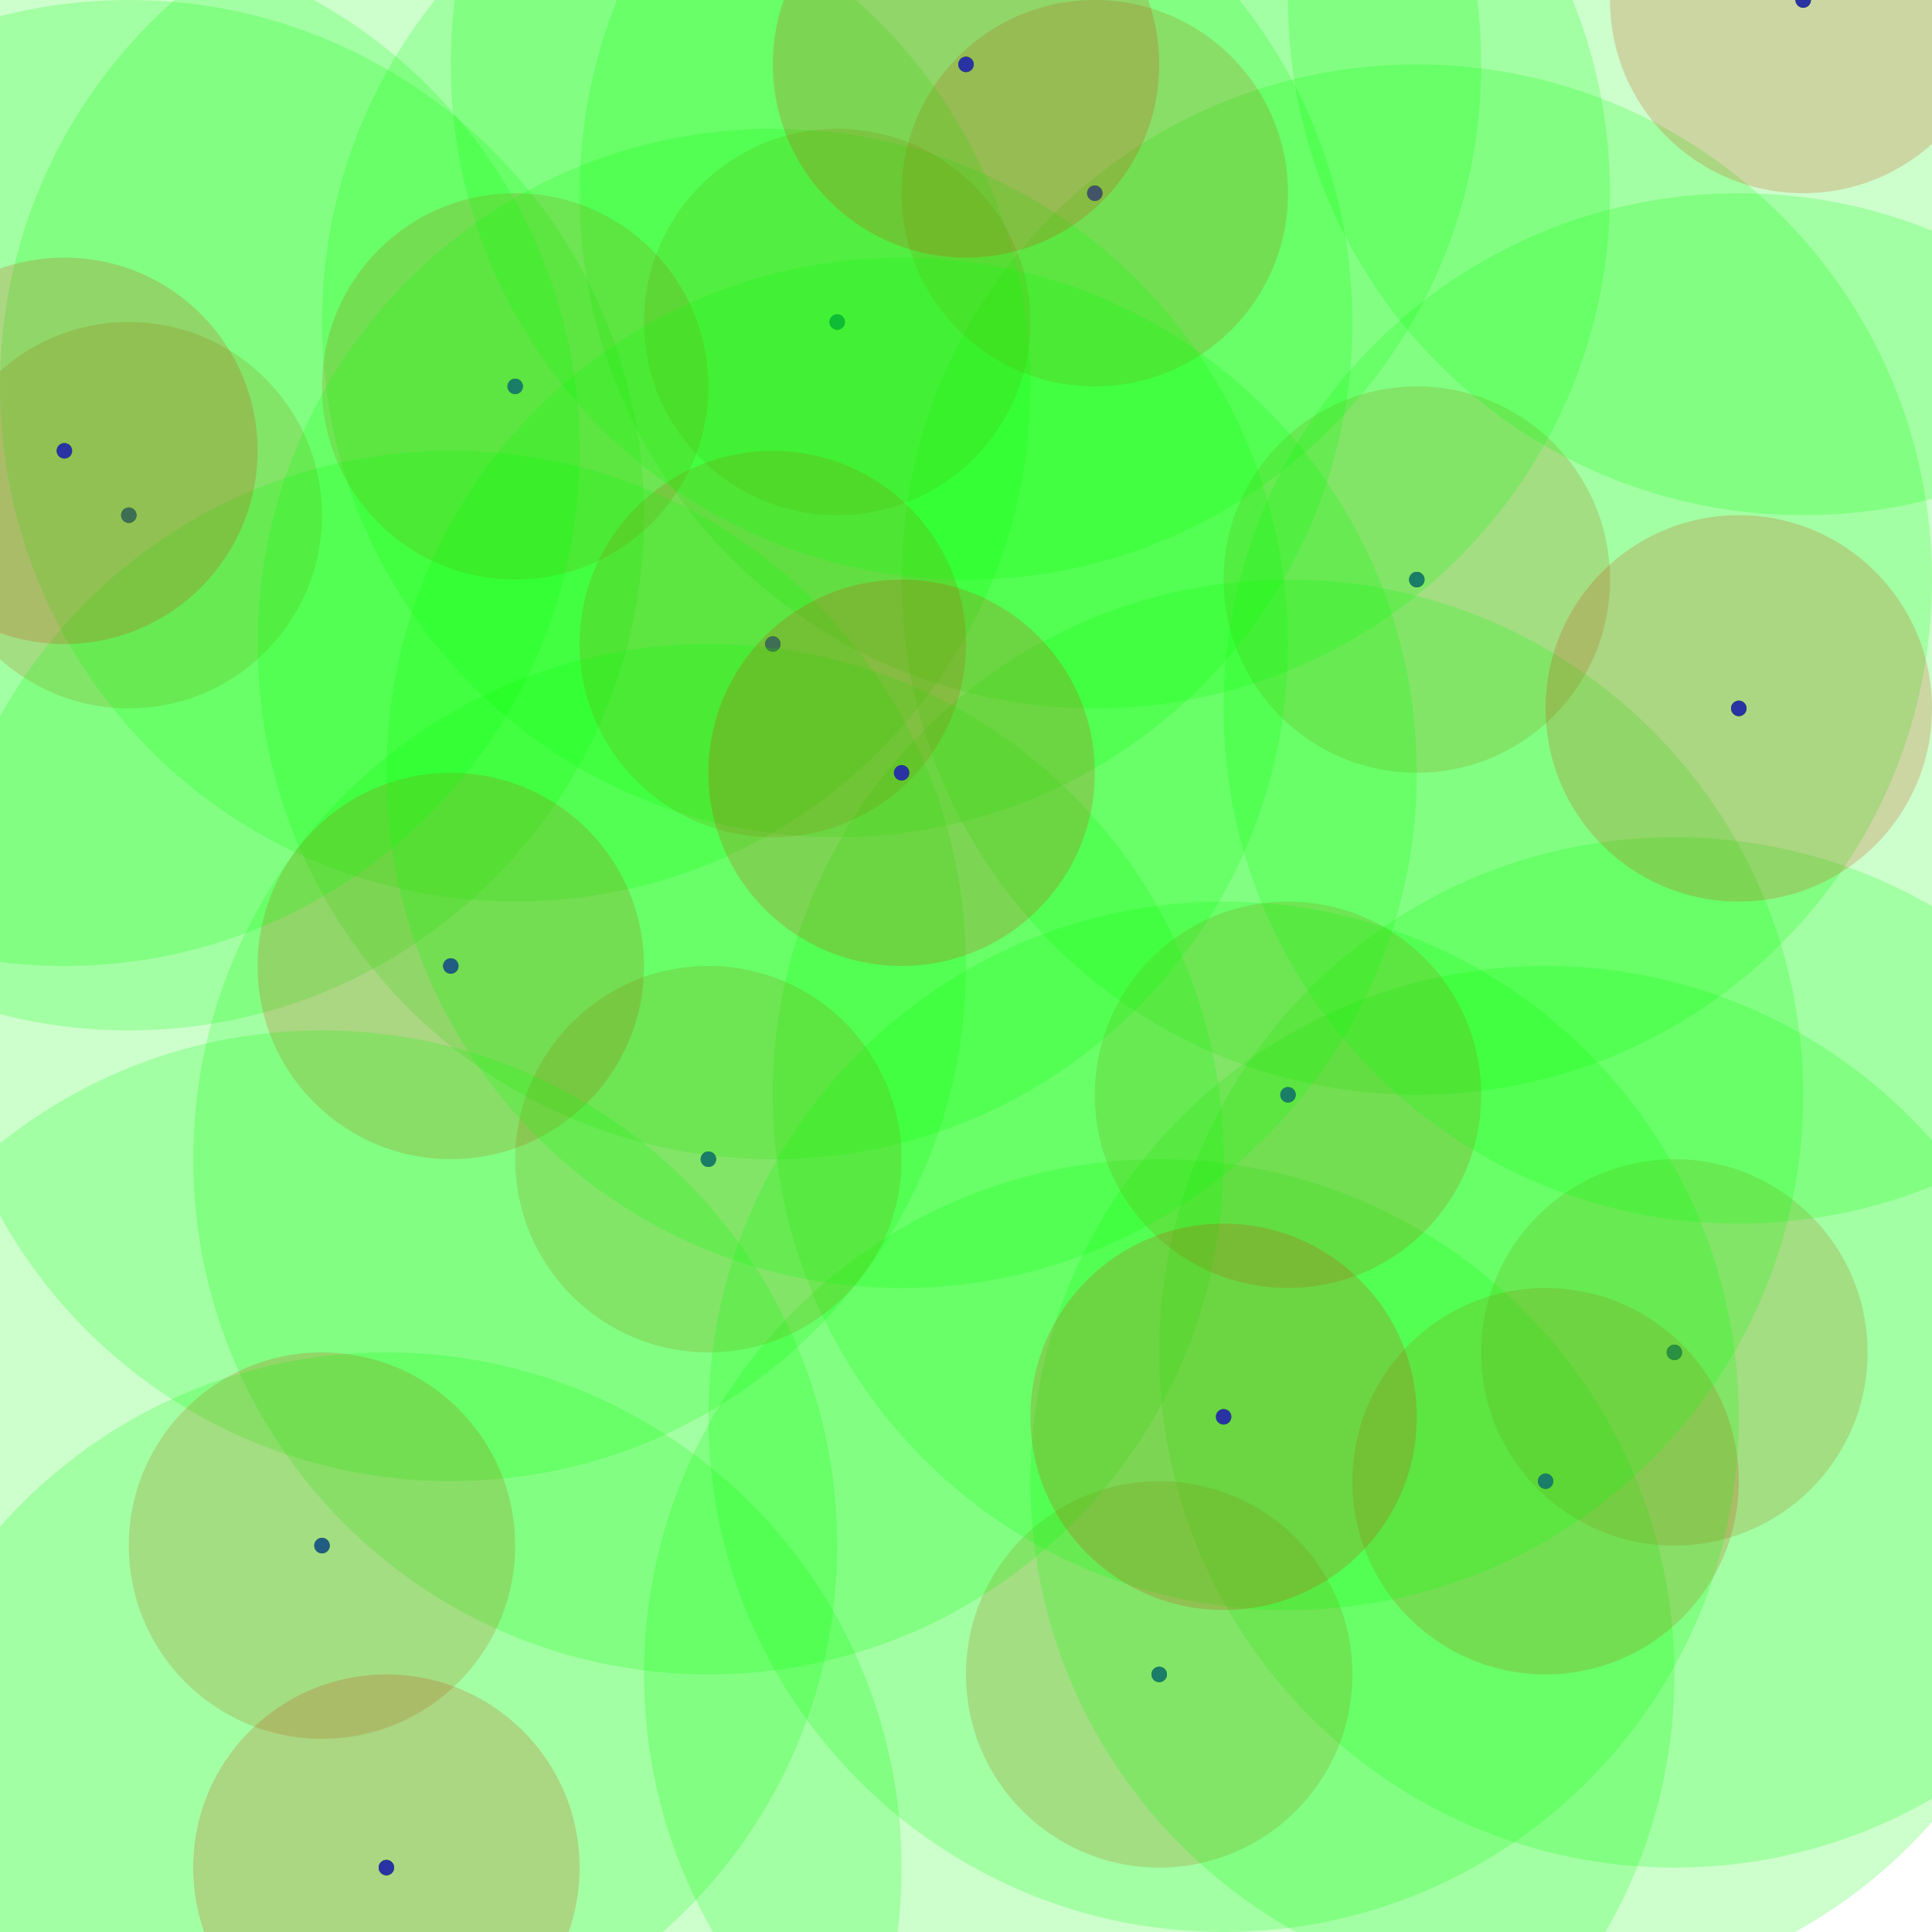
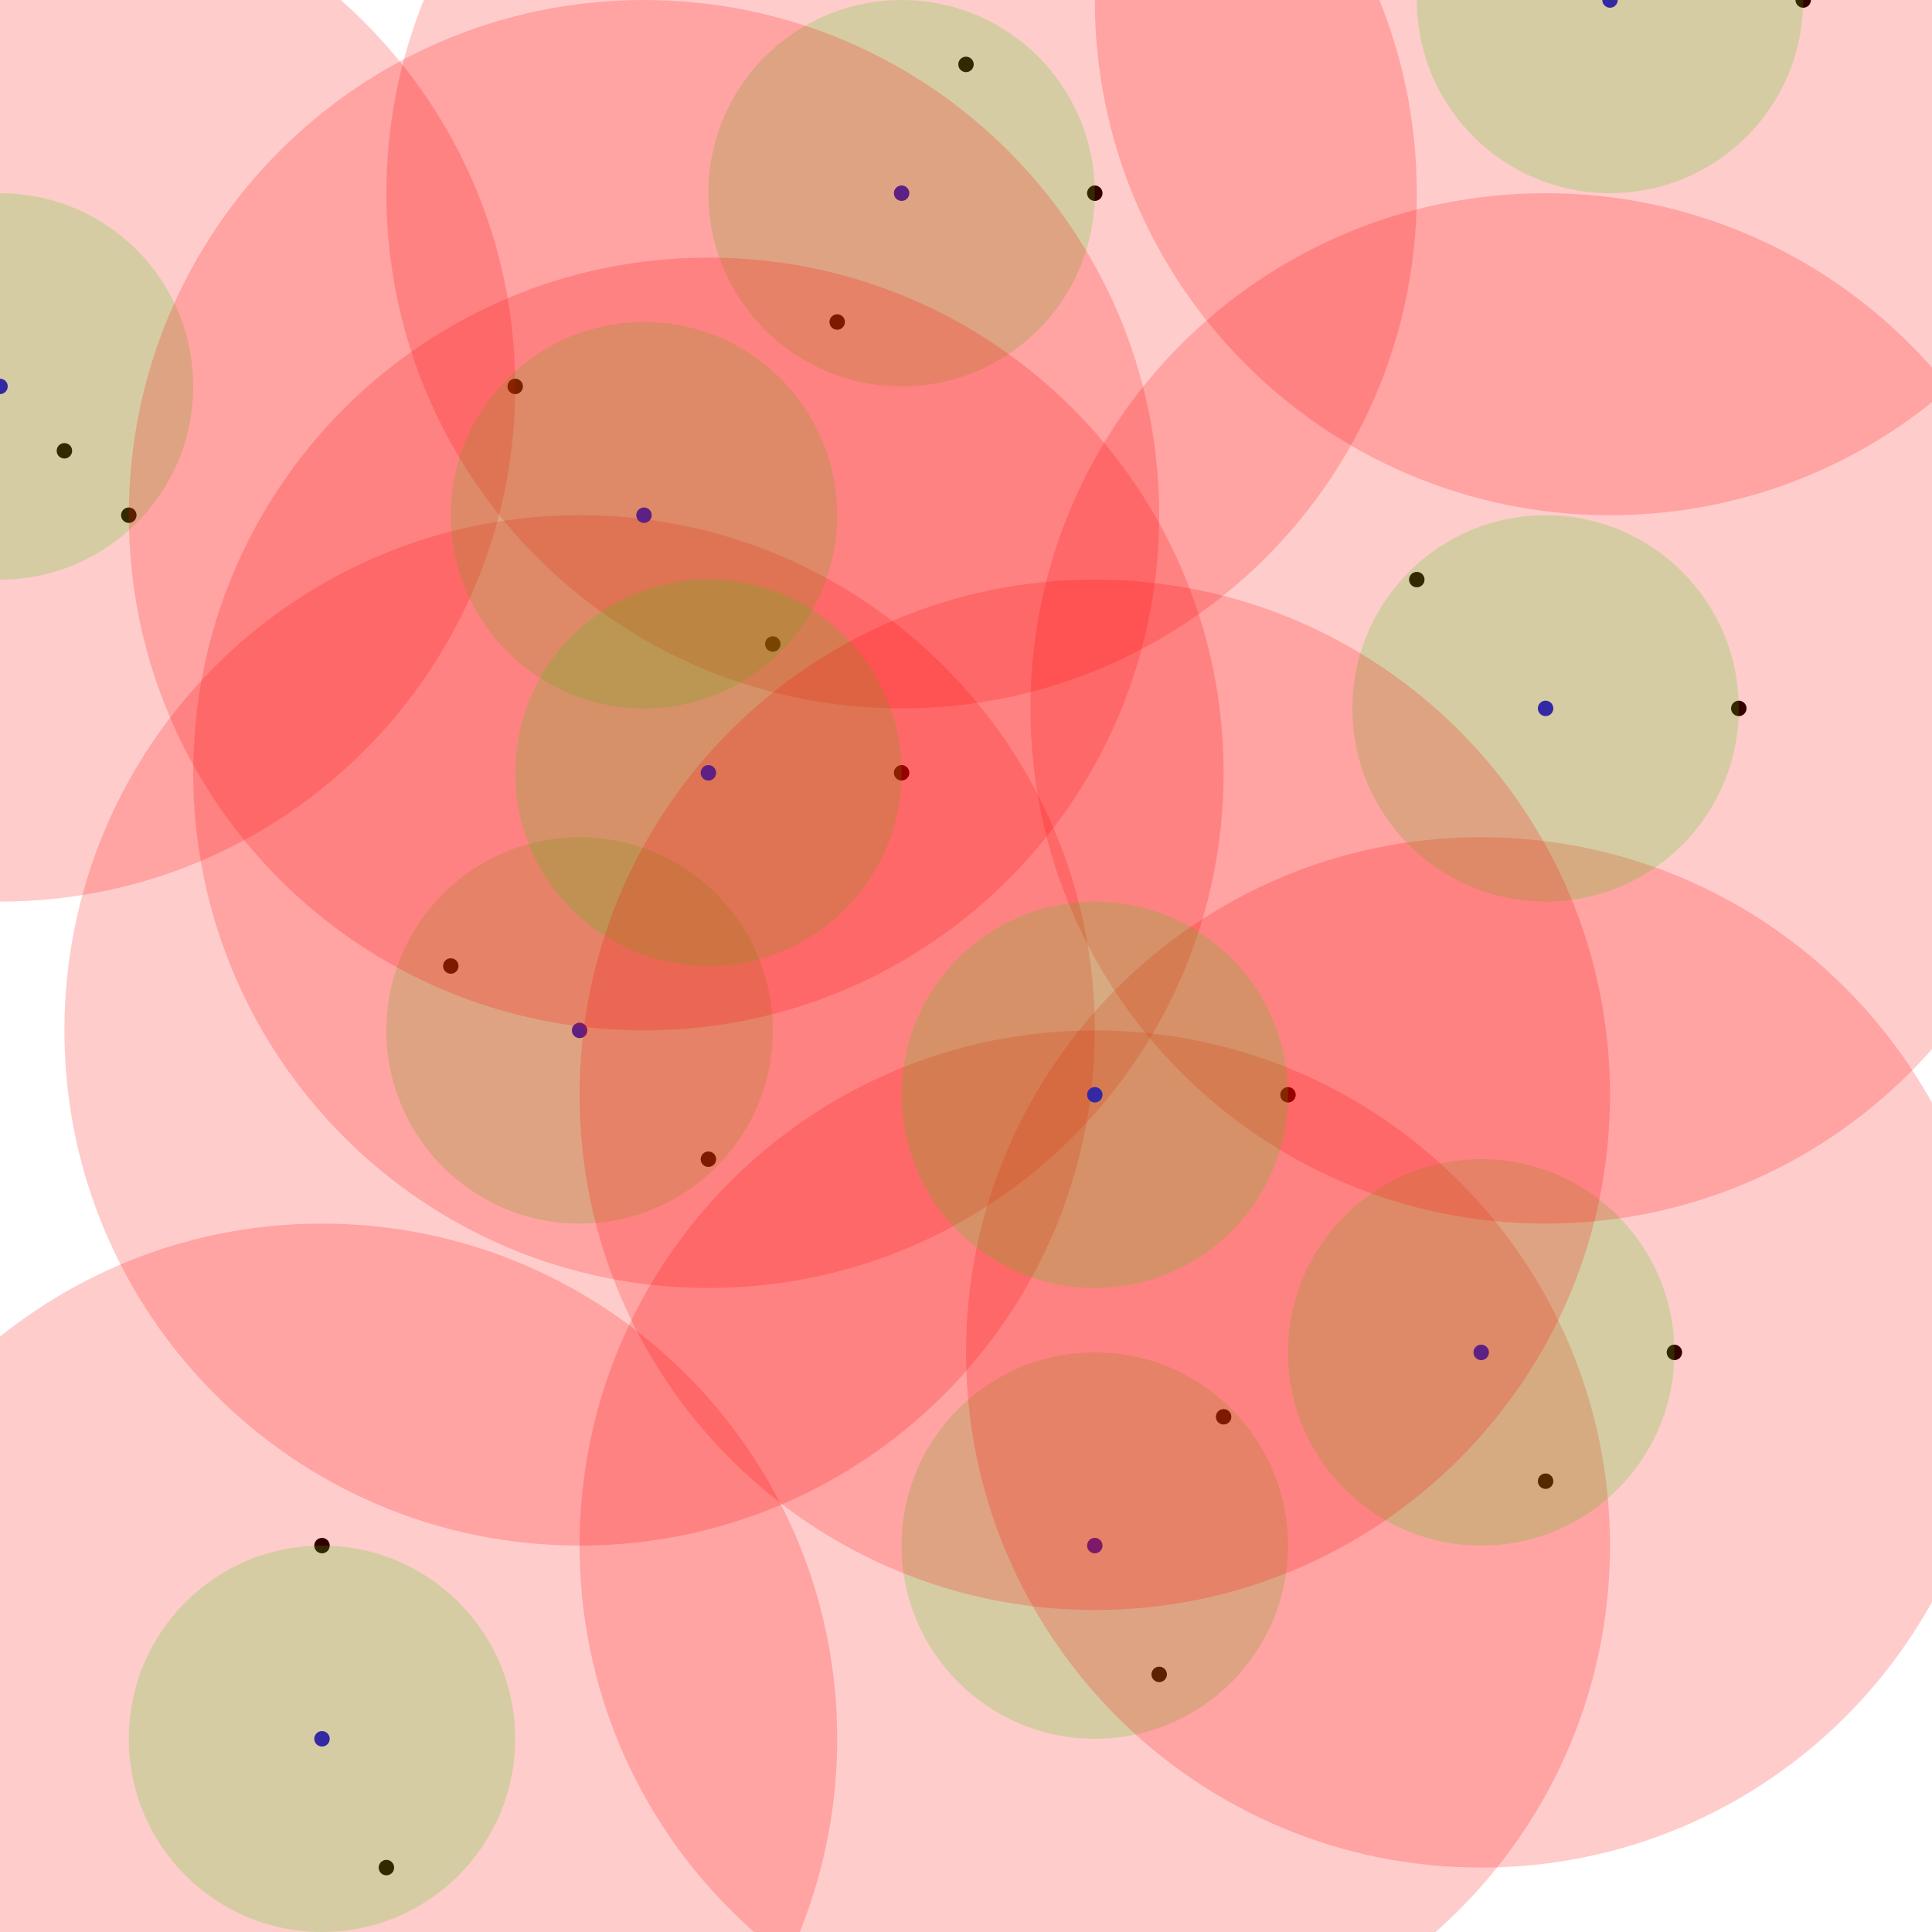
<svg xmlns="http://www.w3.org/2000/svg" width="500" height="500">
  <rect x="0" y="0" width="500" height="500" stroke="0" fill="rgb(255, 255, 255)" opacity="1" />
  <circle cx="433.333" cy="350.0" r="2" stroke="0" fill="rgb(0, 0, 0)" opacity="1" />
  <circle cx="366.667" cy="150.0" r="2" stroke="0" fill="rgb(0, 0, 0)" opacity="1" />
  <circle cx="466.667" cy="0.0" r="2" stroke="0" fill="rgb(0, 0, 0)" opacity="1" />
  <circle cx="33.333" cy="133.333" r="2" stroke="0" fill="rgb(0, 0, 0)" opacity="1" />
  <circle cx="300.0" cy="433.333" r="2" stroke="0" fill="rgb(0, 0, 0)" opacity="1" />
  <circle cx="400.0" cy="383.333" r="2" stroke="0" fill="rgb(0, 0, 0)" opacity="1" />
  <circle cx="216.667" cy="83.333" r="2" stroke="0" fill="rgb(0, 0, 0)" opacity="1" />
  <circle cx="283.333" cy="50.0" r="2" stroke="0" fill="rgb(0, 0, 0)" opacity="1" />
  <circle cx="333.333" cy="283.333" r="2" stroke="0" fill="rgb(0, 0, 0)" opacity="1" />
  <circle cx="133.333" cy="100.0" r="2" stroke="0" fill="rgb(0, 0, 0)" opacity="1" />
  <circle cx="450.0" cy="183.333" r="2" stroke="0" fill="rgb(0, 0, 0)" opacity="1" />
  <circle cx="200.0" cy="166.667" r="2" stroke="0" fill="rgb(0, 0, 0)" opacity="1" />
  <circle cx="183.333" cy="300.0" r="2" stroke="0" fill="rgb(0, 0, 0)" opacity="1" />
  <circle cx="250.0" cy="16.667" r="2" stroke="0" fill="rgb(0, 0, 0)" opacity="1" />
  <circle cx="116.667" cy="250.0" r="2" stroke="0" fill="rgb(0, 0, 0)" opacity="1" />
  <circle cx="233.333" cy="200.0" r="2" stroke="0" fill="rgb(0, 0, 0)" opacity="1" />
  <circle cx="16.667" cy="116.667" r="2" stroke="0" fill="rgb(0, 0, 0)" opacity="1" />
  <circle cx="83.333" cy="400.0" r="2" stroke="0" fill="rgb(0, 0, 0)" opacity="1" />
  <circle cx="100.0" cy="483.333" r="2" stroke="0" fill="rgb(0, 0, 0)" opacity="1" />
  <circle cx="316.667" cy="366.667" r="2" stroke="0" fill="rgb(0, 0, 0)" opacity="1" />
-   <circle cx="433.333" cy="350.0" r="2" stroke="0" fill="rgb(0, 0, 255)" opacity="1" />
-   <circle cx="433.333" cy="350.0" r="50.0" stroke="0" fill="rgb(255, 0, 0)" opacity="0.2" />
-   <circle cx="433.333" cy="350.0" r="133.333" stroke="0" fill="rgb(0, 255, 0)" opacity="0.2" />
-   <circle cx="366.667" cy="150.0" r="2" stroke="0" fill="rgb(0, 0, 255)" opacity="1" />
-   <circle cx="366.667" cy="150.0" r="50.0" stroke="0" fill="rgb(255, 0, 0)" opacity="0.2" />
-   <circle cx="366.667" cy="150.0" r="133.333" stroke="0" fill="rgb(0, 255, 0)" opacity="0.2" />
-   <circle cx="466.667" cy="0.0" r="2" stroke="0" fill="rgb(0, 0, 255)" opacity="1" />
-   <circle cx="466.667" cy="0.0" r="50.0" stroke="0" fill="rgb(255, 0, 0)" opacity="0.2" />
-   <circle cx="466.667" cy="0.0" r="133.333" stroke="0" fill="rgb(0, 255, 0)" opacity="0.2" />
-   <circle cx="33.333" cy="133.333" r="2" stroke="0" fill="rgb(0, 0, 255)" opacity="1" />
-   <circle cx="33.333" cy="133.333" r="50.0" stroke="0" fill="rgb(255, 0, 0)" opacity="0.2" />
-   <circle cx="33.333" cy="133.333" r="133.333" stroke="0" fill="rgb(0, 255, 0)" opacity="0.2" />
-   <circle cx="300.0" cy="433.333" r="2" stroke="0" fill="rgb(0, 0, 255)" opacity="1" />
-   <circle cx="300.0" cy="433.333" r="50.0" stroke="0" fill="rgb(255, 0, 0)" opacity="0.2" />
-   <circle cx="300.0" cy="433.333" r="133.333" stroke="0" fill="rgb(0, 255, 0)" opacity="0.2" />
-   <circle cx="400.0" cy="383.333" r="2" stroke="0" fill="rgb(0, 0, 255)" opacity="1" />
-   <circle cx="400.0" cy="383.333" r="50.0" stroke="0" fill="rgb(255, 0, 0)" opacity="0.2" />
-   <circle cx="400.0" cy="383.333" r="133.333" stroke="0" fill="rgb(0, 255, 0)" opacity="0.2" />
-   <circle cx="216.667" cy="83.333" r="2" stroke="0" fill="rgb(0, 0, 255)" opacity="1" />
-   <circle cx="216.667" cy="83.333" r="50.0" stroke="0" fill="rgb(255, 0, 0)" opacity="0.2" />
-   <circle cx="216.667" cy="83.333" r="133.333" stroke="0" fill="rgb(0, 255, 0)" opacity="0.2" />
-   <circle cx="283.333" cy="50.0" r="2" stroke="0" fill="rgb(0, 0, 255)" opacity="1" />
-   <circle cx="283.333" cy="50.0" r="50.0" stroke="0" fill="rgb(255, 0, 0)" opacity="0.2" />
-   <circle cx="283.333" cy="50.0" r="133.333" stroke="0" fill="rgb(0, 255, 0)" opacity="0.2" />
-   <circle cx="333.333" cy="283.333" r="2" stroke="0" fill="rgb(0, 0, 255)" opacity="1" />
-   <circle cx="333.333" cy="283.333" r="50.0" stroke="0" fill="rgb(255, 0, 0)" opacity="0.2" />
-   <circle cx="333.333" cy="283.333" r="133.333" stroke="0" fill="rgb(0, 255, 0)" opacity="0.2" />
-   <circle cx="133.333" cy="100.0" r="2" stroke="0" fill="rgb(0, 0, 255)" opacity="1" />
-   <circle cx="133.333" cy="100.0" r="50.0" stroke="0" fill="rgb(255, 0, 0)" opacity="0.2" />
-   <circle cx="133.333" cy="100.0" r="133.333" stroke="0" fill="rgb(0, 255, 0)" opacity="0.2" />
-   <circle cx="450.0" cy="183.333" r="2" stroke="0" fill="rgb(0, 0, 255)" opacity="1" />
-   <circle cx="450.0" cy="183.333" r="50.0" stroke="0" fill="rgb(255, 0, 0)" opacity="0.2" />
-   <circle cx="450.0" cy="183.333" r="133.333" stroke="0" fill="rgb(0, 255, 0)" opacity="0.2" />
-   <circle cx="200.0" cy="166.667" r="2" stroke="0" fill="rgb(0, 0, 255)" opacity="1" />
-   <circle cx="200.0" cy="166.667" r="50.0" stroke="0" fill="rgb(255, 0, 0)" opacity="0.2" />
-   <circle cx="200.0" cy="166.667" r="133.333" stroke="0" fill="rgb(0, 255, 0)" opacity="0.2" />
-   <circle cx="183.333" cy="300.0" r="2" stroke="0" fill="rgb(0, 0, 255)" opacity="1" />
-   <circle cx="183.333" cy="300.0" r="50.0" stroke="0" fill="rgb(255, 0, 0)" opacity="0.2" />
-   <circle cx="183.333" cy="300.0" r="133.333" stroke="0" fill="rgb(0, 255, 0)" opacity="0.2" />
-   <circle cx="250.0" cy="16.667" r="2" stroke="0" fill="rgb(0, 0, 255)" opacity="1" />
-   <circle cx="250.0" cy="16.667" r="50.0" stroke="0" fill="rgb(255, 0, 0)" opacity="0.2" />
-   <circle cx="250.0" cy="16.667" r="133.333" stroke="0" fill="rgb(0, 255, 0)" opacity="0.2" />
-   <circle cx="116.667" cy="250.0" r="2" stroke="0" fill="rgb(0, 0, 255)" opacity="1" />
-   <circle cx="116.667" cy="250.0" r="50.0" stroke="0" fill="rgb(255, 0, 0)" opacity="0.2" />
-   <circle cx="116.667" cy="250.0" r="133.333" stroke="0" fill="rgb(0, 255, 0)" opacity="0.2" />
-   <circle cx="233.333" cy="200.0" r="2" stroke="0" fill="rgb(0, 0, 255)" opacity="1" />
-   <circle cx="233.333" cy="200.0" r="50.0" stroke="0" fill="rgb(255, 0, 0)" opacity="0.2" />
-   <circle cx="233.333" cy="200.0" r="133.333" stroke="0" fill="rgb(0, 255, 0)" opacity="0.2" />
-   <circle cx="16.667" cy="116.667" r="2" stroke="0" fill="rgb(0, 0, 255)" opacity="1" />
-   <circle cx="16.667" cy="116.667" r="50.0" stroke="0" fill="rgb(255, 0, 0)" opacity="0.2" />
-   <circle cx="16.667" cy="116.667" r="133.333" stroke="0" fill="rgb(0, 255, 0)" opacity="0.2" />
-   <circle cx="83.333" cy="400.0" r="2" stroke="0" fill="rgb(0, 0, 255)" opacity="1" />
-   <circle cx="83.333" cy="400.0" r="50.0" stroke="0" fill="rgb(255, 0, 0)" opacity="0.2" />
-   <circle cx="83.333" cy="400.0" r="133.333" stroke="0" fill="rgb(0, 255, 0)" opacity="0.2" />
-   <circle cx="100.0" cy="483.333" r="2" stroke="0" fill="rgb(0, 0, 255)" opacity="1" />
-   <circle cx="100.0" cy="483.333" r="50.0" stroke="0" fill="rgb(255, 0, 0)" opacity="0.2" />
-   <circle cx="100.0" cy="483.333" r="133.333" stroke="0" fill="rgb(0, 255, 0)" opacity="0.2" />
-   <circle cx="316.667" cy="366.667" r="2" stroke="0" fill="rgb(0, 0, 255)" opacity="1" />
-   <circle cx="316.667" cy="366.667" r="50.0" stroke="0" fill="rgb(255, 0, 0)" opacity="0.2" />
-   <circle cx="316.667" cy="366.667" r="133.333" stroke="0" fill="rgb(0, 255, 0)" opacity="0.2" />
+   <circle cx="233.333" cy="50.0" r="2" stroke="0" fill="rgb(0, 0, 255)" opacity="1" />
+   <circle cx="233.333" cy="50.0" r="50.0" stroke="0" fill="rgb(0, 255, 0)" opacity="0.2" />
+   <circle cx="233.333" cy="50.0" r="133.333" stroke="0" fill="rgb(255, 0, 0)" opacity="0.2" />
+   <circle cx="0.0" cy="100.0" r="2" stroke="0" fill="rgb(0, 0, 255)" opacity="1" />
+   <circle cx="0.0" cy="100.0" r="50.0" stroke="0" fill="rgb(0, 255, 0)" opacity="0.2" />
+   <circle cx="0.0" cy="100.0" r="133.333" stroke="0" fill="rgb(255, 0, 0)" opacity="0.2" />
+   <circle cx="83.333" cy="450.0" r="2" stroke="0" fill="rgb(0, 0, 255)" opacity="1" />
+   <circle cx="83.333" cy="450.0" r="50.0" stroke="0" fill="rgb(0, 255, 0)" opacity="0.2" />
+   <circle cx="83.333" cy="450.0" r="133.333" stroke="0" fill="rgb(255, 0, 0)" opacity="0.2" />
+   <circle cx="150.0" cy="266.667" r="2" stroke="0" fill="rgb(0, 0, 255)" opacity="1" />
+   <circle cx="150.0" cy="266.667" r="50.0" stroke="0" fill="rgb(0, 255, 0)" opacity="0.2" />
+   <circle cx="150.0" cy="266.667" r="133.333" stroke="0" fill="rgb(255, 0, 0)" opacity="0.2" />
+   <circle cx="166.667" cy="133.333" r="2" stroke="0" fill="rgb(0, 0, 255)" opacity="1" />
+   <circle cx="166.667" cy="133.333" r="50.0" stroke="0" fill="rgb(0, 255, 0)" opacity="0.2" />
+   <circle cx="166.667" cy="133.333" r="133.333" stroke="0" fill="rgb(255, 0, 0)" opacity="0.2" />
+   <circle cx="283.333" cy="400.0" r="2" stroke="0" fill="rgb(0, 0, 255)" opacity="1" />
+   <circle cx="283.333" cy="400.0" r="50.0" stroke="0" fill="rgb(0, 255, 0)" opacity="0.2" />
+   <circle cx="283.333" cy="400.0" r="133.333" stroke="0" fill="rgb(255, 0, 0)" opacity="0.2" />
+   <circle cx="383.333" cy="350.0" r="2" stroke="0" fill="rgb(0, 0, 255)" opacity="1" />
+   <circle cx="383.333" cy="350.0" r="50.0" stroke="0" fill="rgb(0, 255, 0)" opacity="0.2" />
+   <circle cx="383.333" cy="350.0" r="133.333" stroke="0" fill="rgb(255, 0, 0)" opacity="0.2" />
+   <circle cx="400.0" cy="183.333" r="2" stroke="0" fill="rgb(0, 0, 255)" opacity="1" />
+   <circle cx="400.0" cy="183.333" r="50.0" stroke="0" fill="rgb(0, 255, 0)" opacity="0.2" />
+   <circle cx="400.0" cy="183.333" r="133.333" stroke="0" fill="rgb(255, 0, 0)" opacity="0.2" />
+   <circle cx="183.333" cy="200.0" r="2" stroke="0" fill="rgb(0, 0, 255)" opacity="1" />
+   <circle cx="183.333" cy="200.0" r="50.0" stroke="0" fill="rgb(0, 255, 0)" opacity="0.2" />
+   <circle cx="183.333" cy="200.0" r="133.333" stroke="0" fill="rgb(255, 0, 0)" opacity="0.2" />
+   <circle cx="283.333" cy="283.333" r="2" stroke="0" fill="rgb(0, 0, 255)" opacity="1" />
+   <circle cx="283.333" cy="283.333" r="50.0" stroke="0" fill="rgb(0, 255, 0)" opacity="0.2" />
+   <circle cx="283.333" cy="283.333" r="133.333" stroke="0" fill="rgb(255, 0, 0)" opacity="0.2" />
+   <circle cx="416.667" cy="0.0" r="2" stroke="0" fill="rgb(0, 0, 255)" opacity="1" />
+   <circle cx="416.667" cy="0.0" r="50.0" stroke="0" fill="rgb(0, 255, 0)" opacity="0.2" />
+   <circle cx="416.667" cy="0.0" r="133.333" stroke="0" fill="rgb(255, 0, 0)" opacity="0.2" />
</svg>
